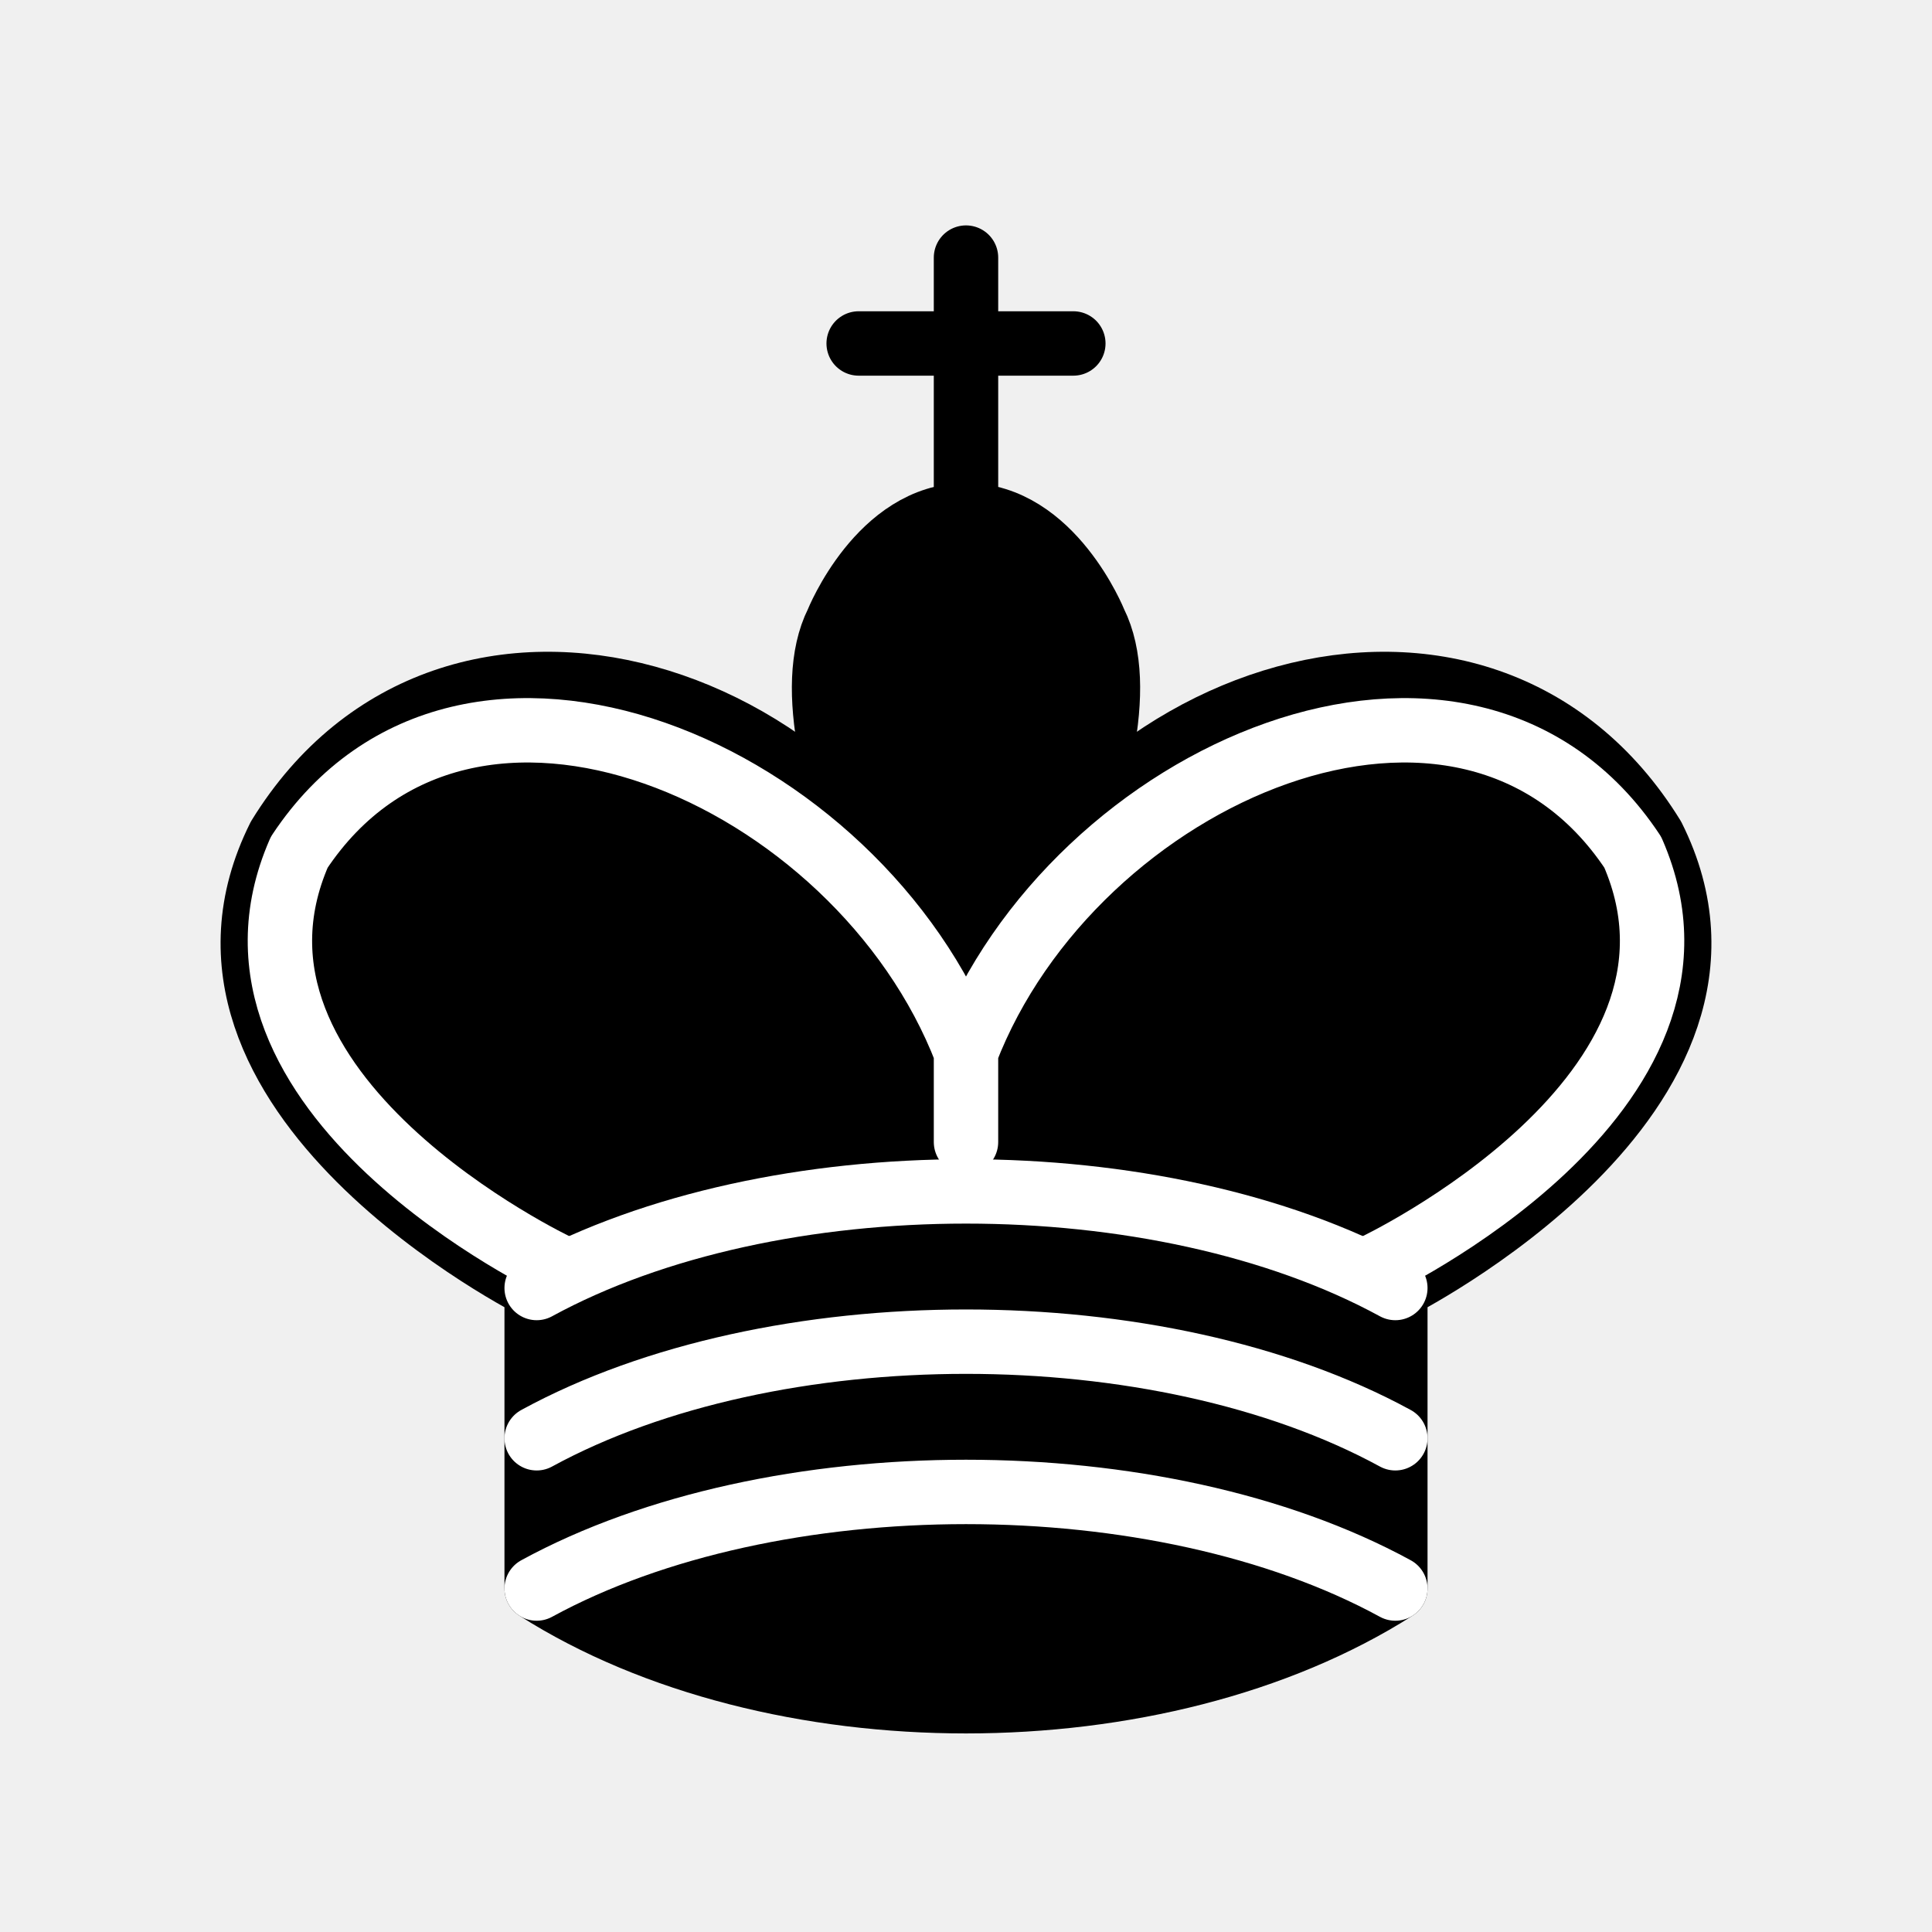
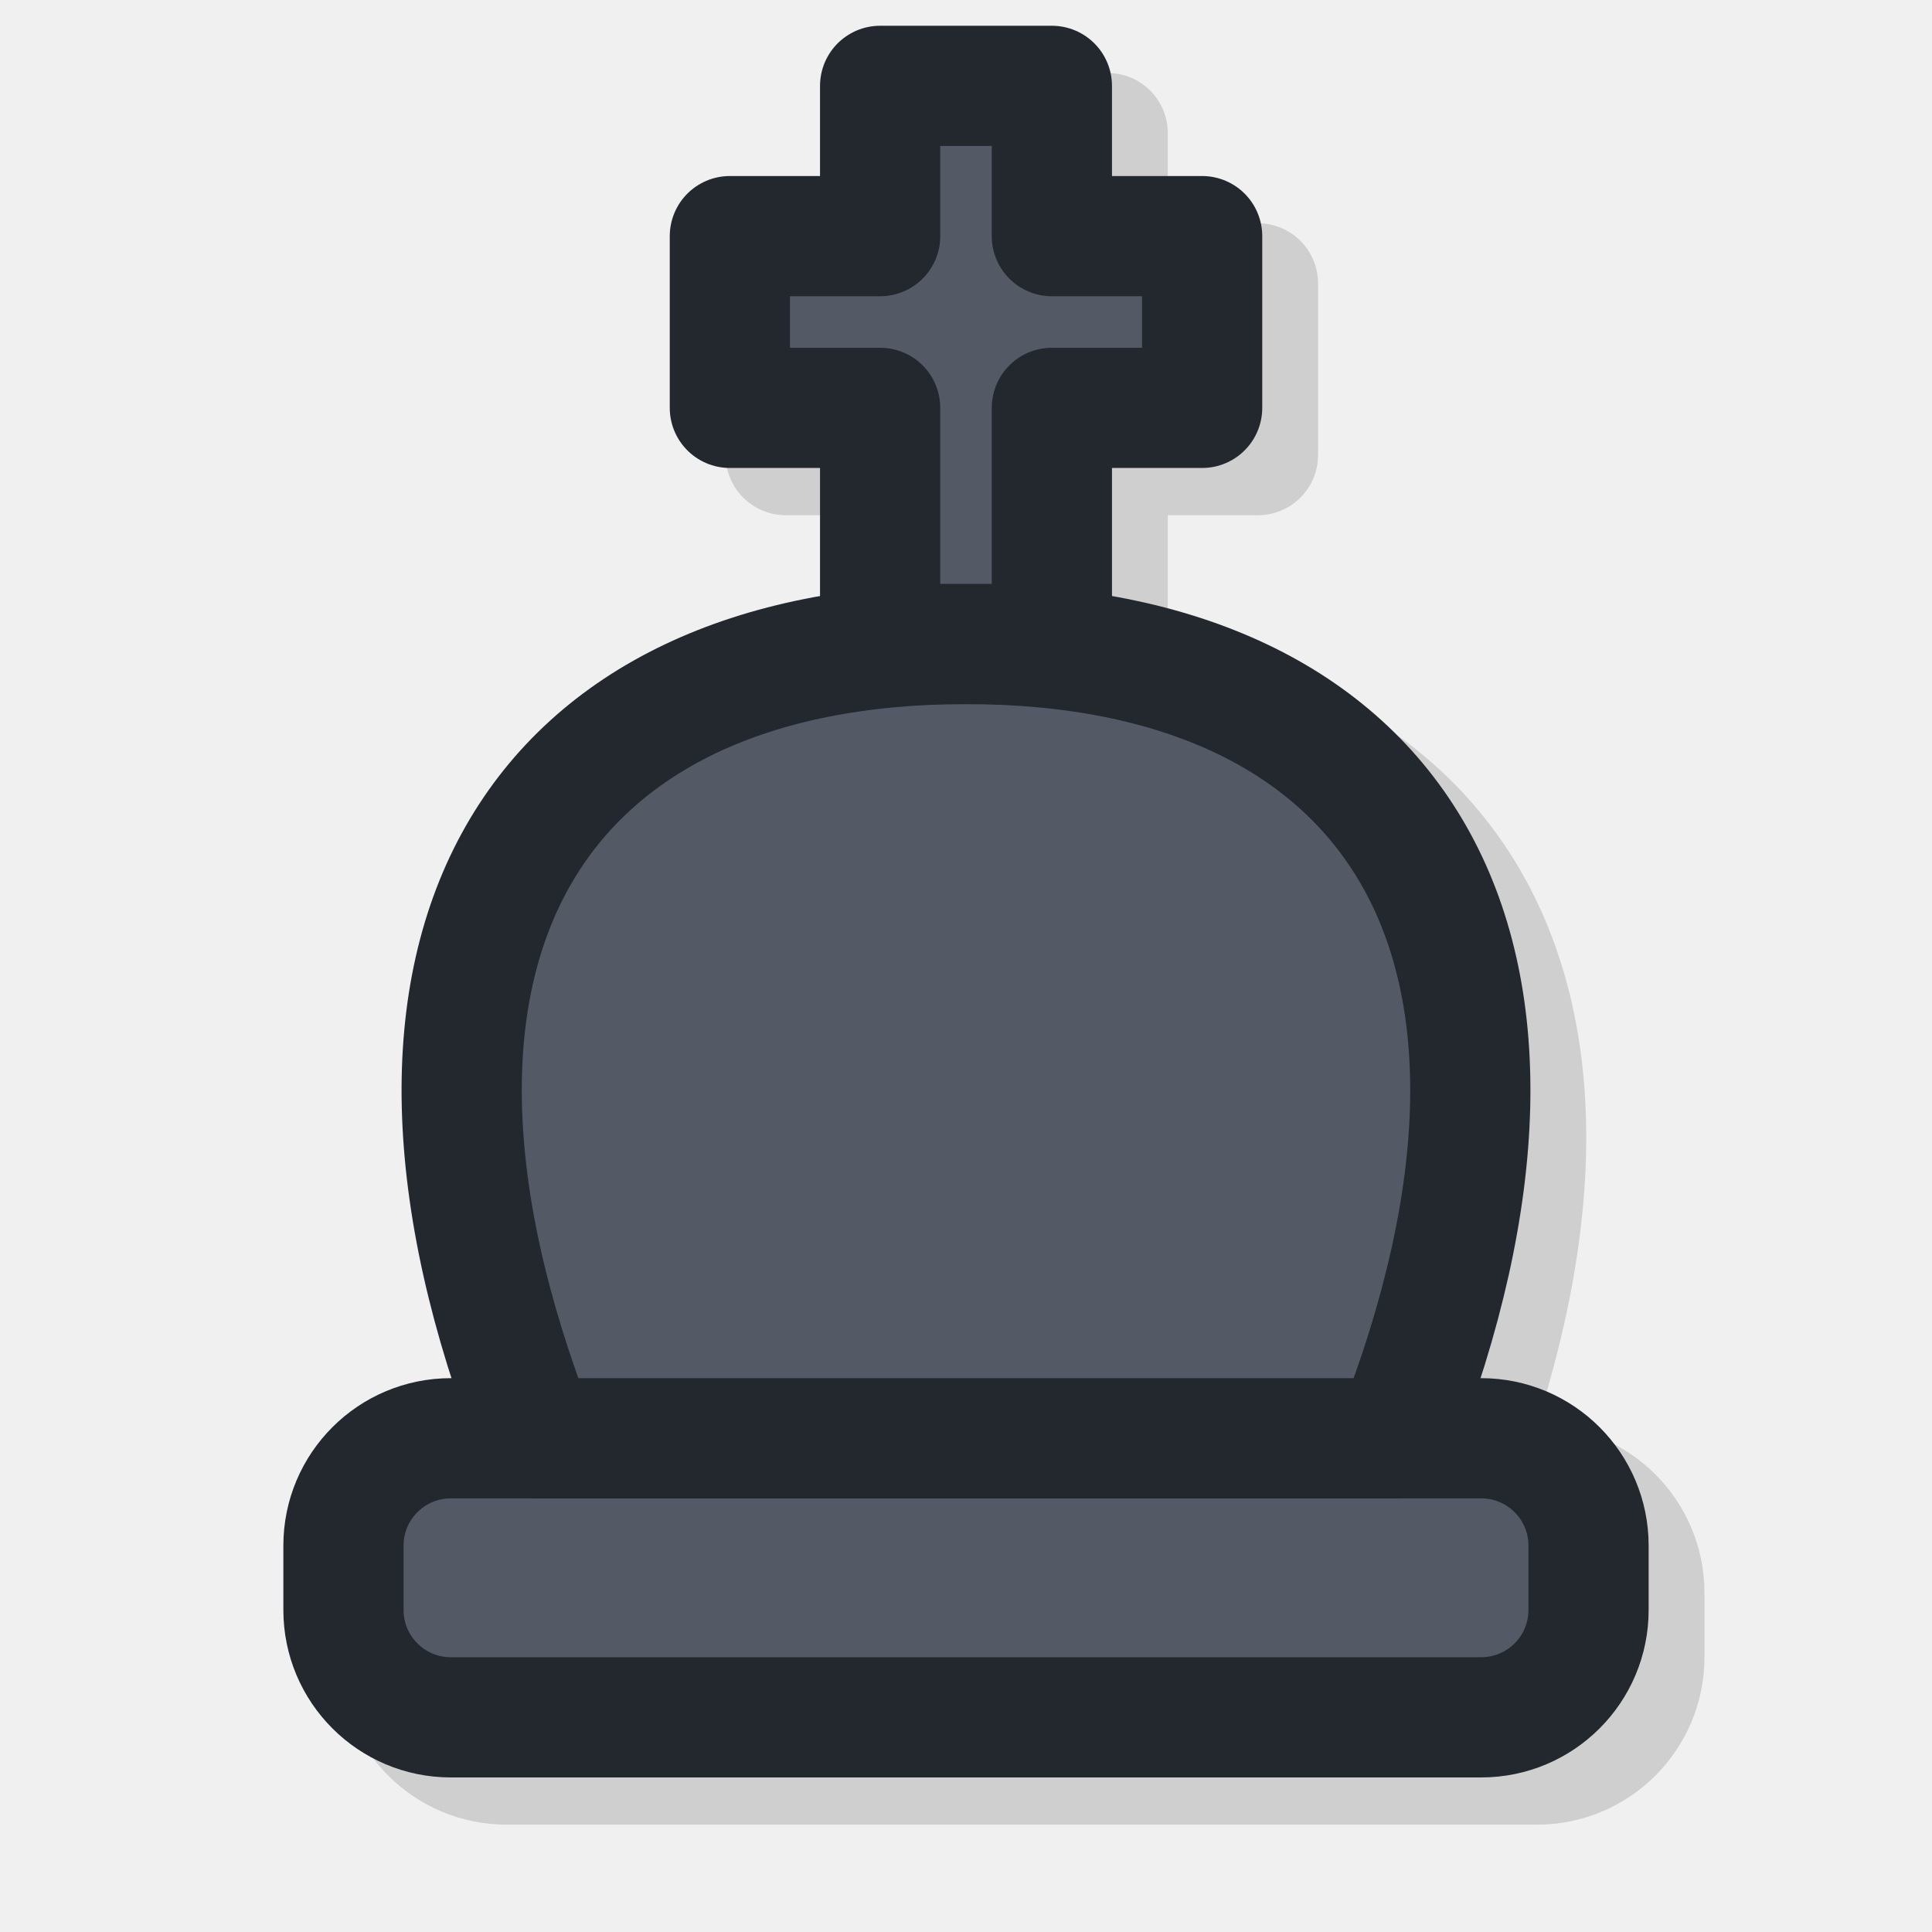
- <svg xmlns="http://www.w3.org/2000/svg" version="1.1" width="45" height="45">
-   <g style="fill:none; fill-opacity:1; fill-rule:evenodd; stroke:#000000; stroke-width:1.5; stroke-linecap:round;stroke-linejoin:round;stroke-miterlimit:4; stroke-dasharray:none; stroke-opacity:1;">
-     <path d="M 22.5,11.63 L 22.5,6" style="fill:none; stroke:#000000; stroke-linejoin:miter;" id="path6570" />
-     <path d="M 22.5,25 C 22.5,25 27,17.5 25.5,14.5 C 25.5,14.5 24.5,12 22.5,12 C 20.5,12 19.5,14.5 19.5,14.5 C 18,17.5 22.5,25 22.5,25" style="fill:#000000;fill-opacity:1; stroke-linecap:butt; stroke-linejoin:miter;" />
-     <path d="M 12.5,37 C 18,40.5 27,40.5 32.5,37 L 32.5,30 C 32.5,30 41.5,25.5 38.5,19.5 C 34.5,13 25,16 22.5,23.5 L 22.5,27 L 22.5,23.5 C 20,16 10.5,13 6.5,19.5 C 3.5,25.5 12.5,30 12.5,30 L 12.5,37" style="fill:#000000; stroke:#000000;" />
-     <path d="M 20,8 L 25,8" style="fill:none; stroke:#000000; stroke-linejoin:miter;" />
-     <path d="M 32,29.5 C 32,29.5 40.5,25.5 38.03,19.85 C 34.15,14 25,18 22.5,24.5 L 22.5,26.6 L 22.5,24.5 C 20,18 10.85,14 6.97,19.85 C 4.5,25.5 13,29.5 13,29.5" style="fill:none; stroke:#ffffff;" />
-     <path d="M 12.5,30 C 18,27 27,27 32.5,30 M 12.5,33.5 C 18,30.5 27,30.5 32.5,33.5 M 12.5,37 C 18,34 27,34 32.5,37" style="fill:none; stroke:#ffffff;" />
+ <svg xmlns="http://www.w3.org/2000/svg" viewBox="0 0 45 45">
+   <g opacity="0.14" transform="translate(1.3 1.1)">
+     <path d="M10.5 33.5 H34.5 a2.5 2.5 0 0 1 2.5 2.5 V37.5 a2.5 2.5 0 0 1 -2.5 2.5 H10.5 a2.5 2.5 0 0 1 -2.5 -2.5 V36 a2.5 2.5 0 0 1 2.5 -2.5 Z" stroke="#000" stroke-width="2.8" stroke-linejoin="round" />
+     <path d="M12.5 33.5 C8 22 12.5 15 22.5 15 C32.5 15 37 22 32.5 33.5 Z" stroke="#000" stroke-width="2.8" stroke-linejoin="round" />
+     <path d="M20.5 2 H24.5 V5.5 H28 V9.5 H24.5 V15 H20.5 V9.5 H17 V5.5 H20.5 Z" stroke="#000" stroke-width="2.8" stroke-linejoin="round" />
  </g>
+   <path d="M10.5 33.5 H34.5 a2.5 2.5 0 0 1 2.5 2.5 V37.5 a2.5 2.5 0 0 1 -2.5 2.5 H10.5 a2.5 2.5 0 0 1 -2.5 -2.5 V36 a2.5 2.5 0 0 1 2.5 -2.5 Z" fill="#535a66" stroke="#23272e" stroke-width="2.8" stroke-linejoin="round" />
+   <path d="M12.5 33.5 C8 22 12.5 15 22.5 15 C32.5 15 37 22 32.5 33.5 Z" fill="#535a66" stroke="#23272e" stroke-width="2.8" stroke-linejoin="round" />
+   <path d="M20.5 2 H24.5 V5.5 H28 V9.5 H24.5 V15 H20.5 V9.5 H17 V5.5 H20.5 Z" fill="#535a66" stroke="#23272e" stroke-width="2.8" stroke-linejoin="round" />
</svg>
